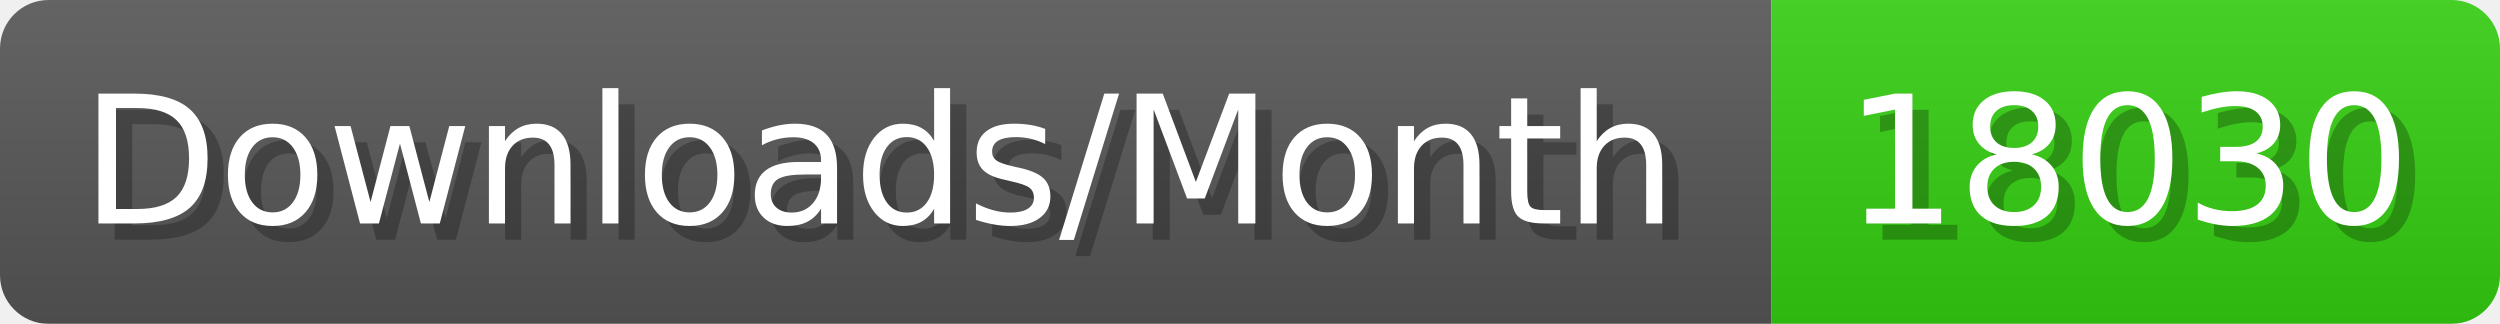
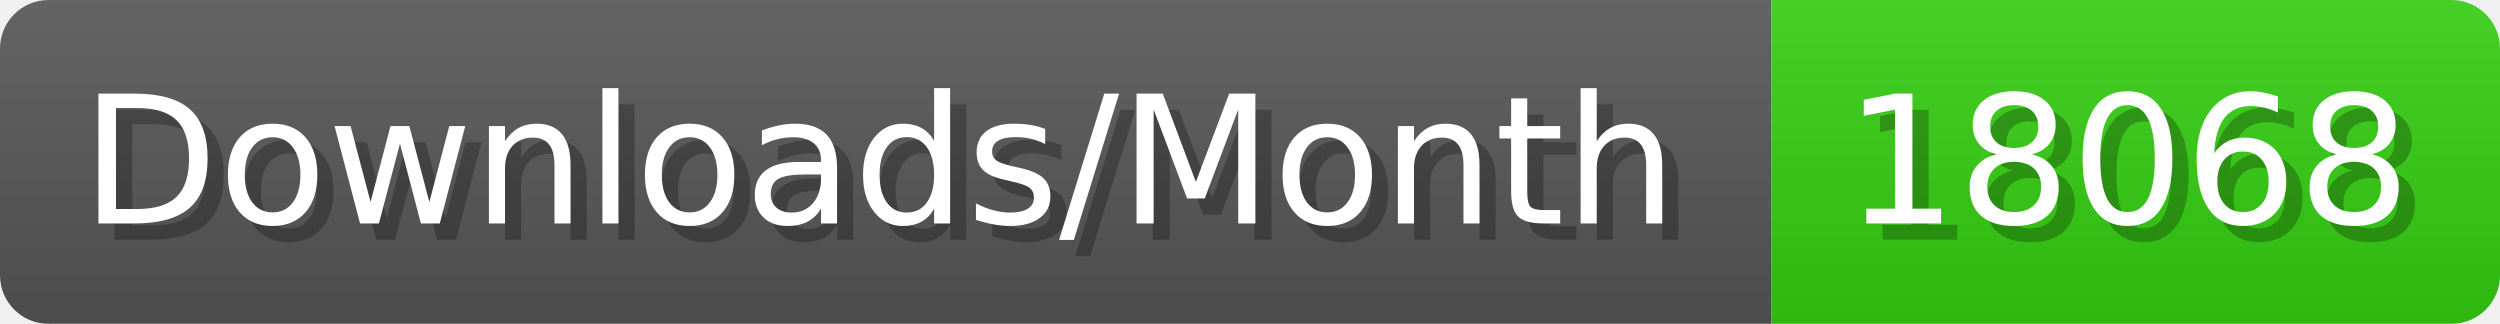
- <svg xmlns="http://www.w3.org/2000/svg" width="154.4" height="20" viewBox="0 0 1544 200" role="img" aria-label="Downloads/Month: 18030">
+ <svg xmlns="http://www.w3.org/2000/svg" width="154.4" height="20" viewBox="0 0 1544 200" role="img" aria-label="Downloads/Month: 18068">
  <linearGradient id="YlXUI" x2="0" y2="100%">
    <stop offset="0" stop-opacity=".1" stop-color="#EEE" />
    <stop offset="1" stop-opacity=".1" />
  </linearGradient>
  <mask id="JHhop">
    <rect width="1544" height="200" rx="30" fill="#FFF" />
  </mask>
  <g mask="url(#JHhop)">
    <rect width="1094" height="200" fill="#555" />
    <rect width="450" height="200" fill="#3C1" x="1094" />
    <rect width="1544" height="200" fill="url(#YlXUI)" />
  </g>
  <g aria-hidden="true" fill="#fff" text-anchor="start" font-family="Verdana,DejaVu Sans,sans-serif" font-size="110">
    <text x="60" y="148" textLength="994" fill="#000" opacity="0.25">Downloads/Month</text>
    <text x="50" y="138" textLength="994">Downloads/Month</text>
-     <text x="1149" y="148" textLength="350" fill="#000" opacity="0.25">18030</text>
-     <text x="1139" y="138" textLength="350">18030</text>
+     <text x="1149" y="148" textLength="350" fill="#000" opacity="0.25">18068</text>
+     <text x="1139" y="138" textLength="350">18068</text>
  </g>
</svg>
